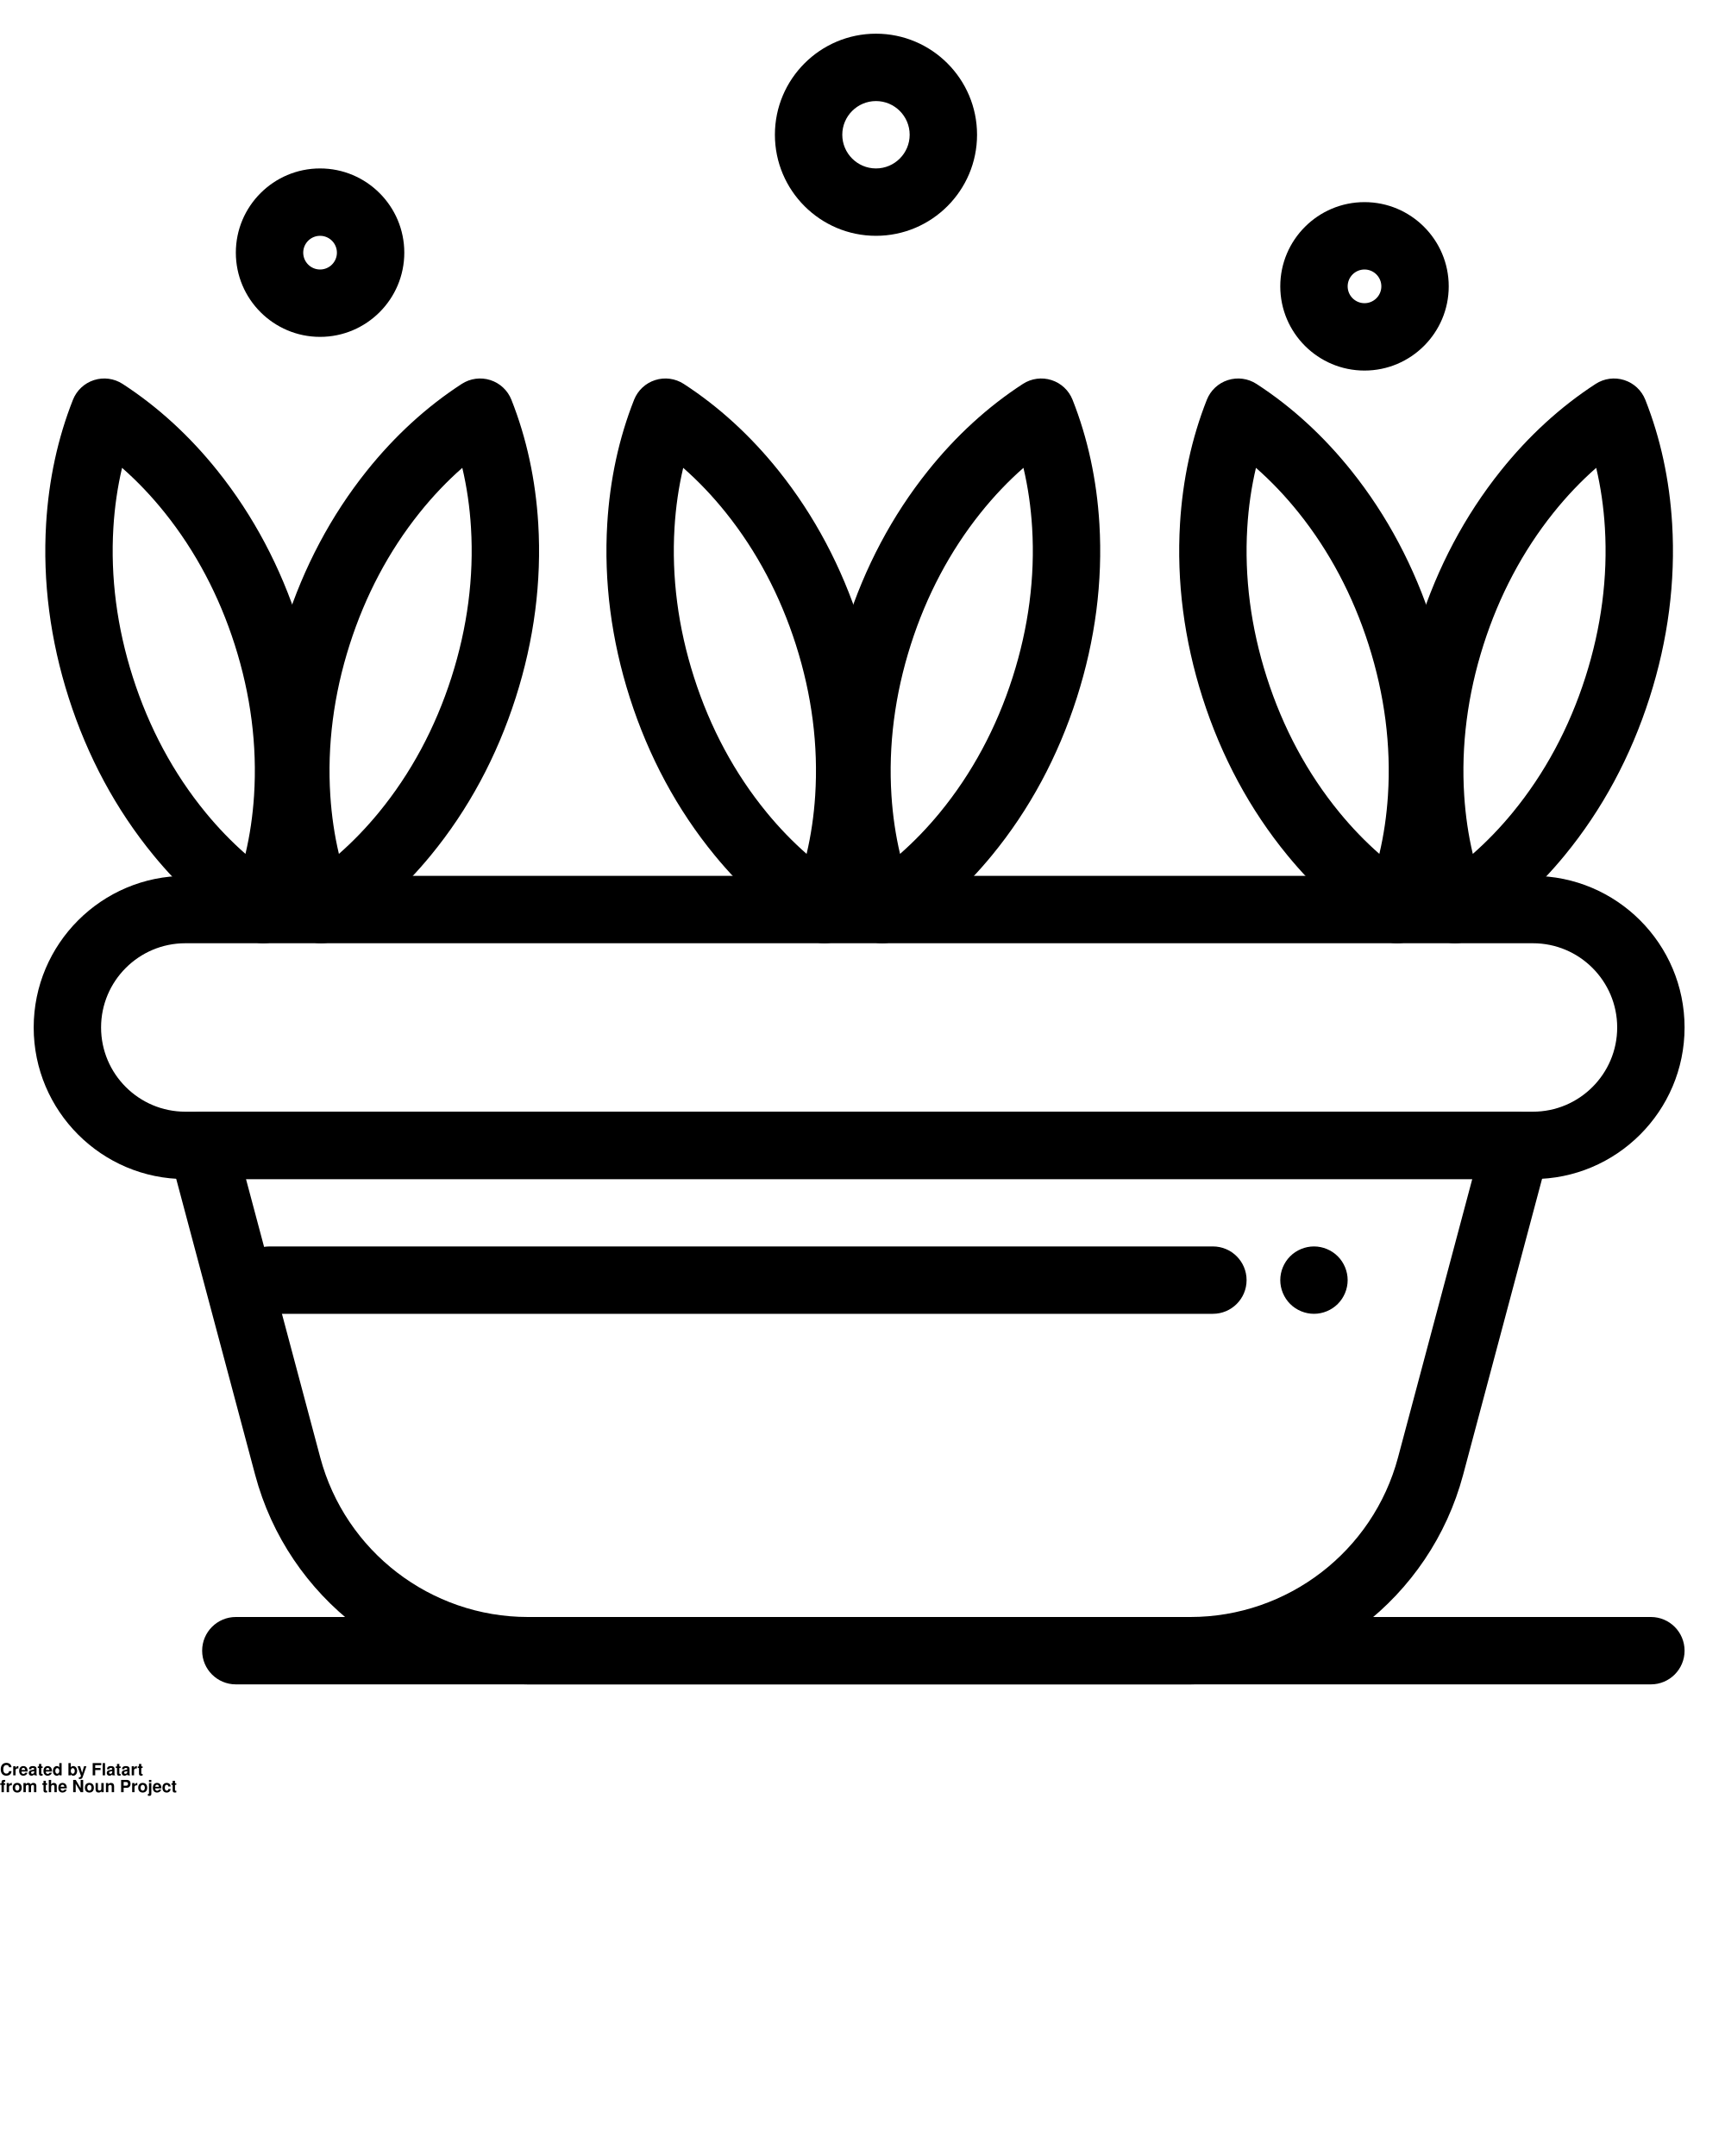
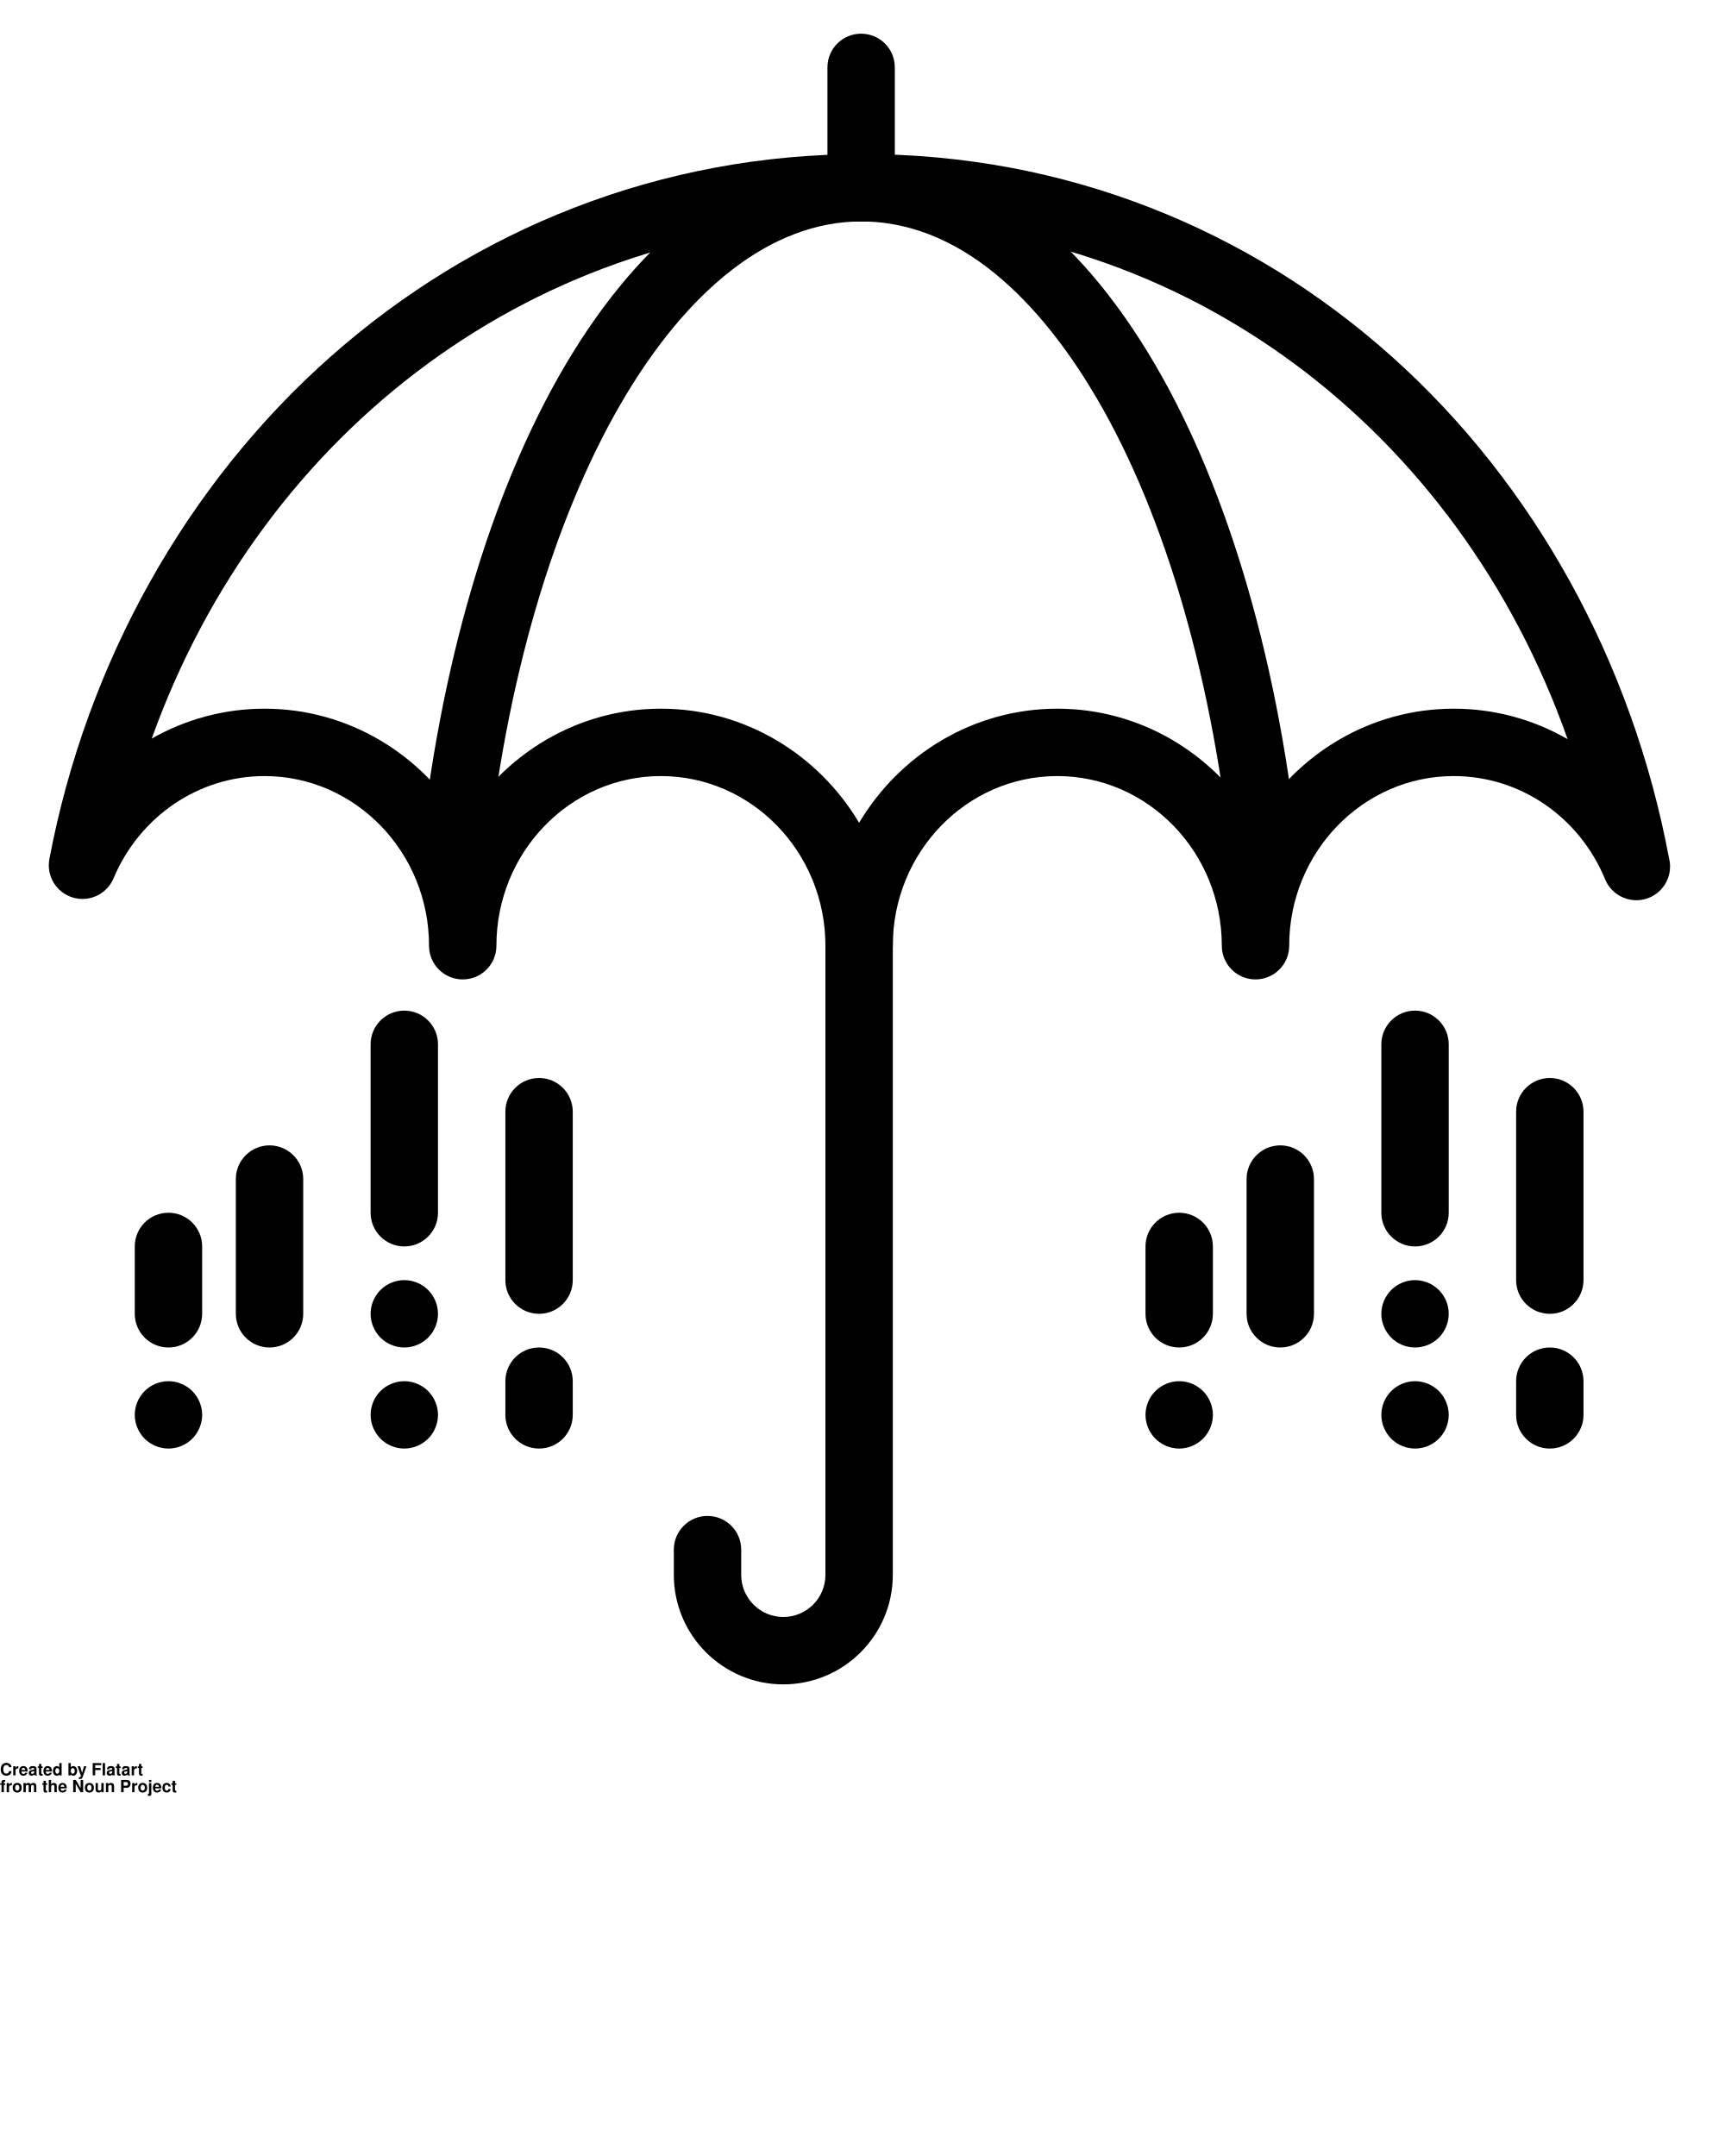
<svg xmlns="http://www.w3.org/2000/svg" version="1.1" x="0px" y="0px" viewBox="0 0 512 640" style="enable-background:new 0 0 512 512;" xml:space="preserve">
  <g>
    <g>
      <g>
-         <path d="M414.691,280c-1.91,0-3.803-0.547-5.441-1.609c-9.957-6.456-19.081-14.695-27.12-24.489     c-11.131-13.558-19.61-29.305-25.202-46.805c-5.471-17.114-7.721-34.487-6.688-51.634c0.784-13.042,3.463-25.42,7.961-36.789     c1.104-2.788,3.398-4.933,6.254-5.846c2.855-0.912,5.97-0.497,8.485,1.135c10.417,6.754,19.903,15.441,28.197,25.818     c10.604,13.266,18.722,28.566,24.126,45.475c5.528,17.299,7.768,34.85,6.654,52.166c-0.826,12.852-3.494,25.051-7.929,36.258     c-1.104,2.787-3.399,4.933-6.255,5.846C416.739,279.844,415.713,280,414.691,280z M372.781,138.876     c-1.345,5.699-2.208,11.645-2.577,17.788c-0.884,14.672,1.059,29.592,5.774,44.344c4.819,15.082,12.09,28.608,21.609,40.204     c3.695,4.501,7.647,8.6,11.821,12.263c1.312-5.558,2.165-11.353,2.55-17.336c0.952-14.813-0.981-29.884-5.746-44.794     c-4.659-14.576-11.623-27.723-20.698-39.077C381.561,147.32,377.304,142.844,372.781,138.876z" />
+         <path d="M372.647,290.737c-5.522,0-10-4.478-10-10c0-27.772-21.903-50.366-48.826-50.366s-48.827,22.594-48.827,50.366     c0,5.522-4.477,10-10,10s-10-4.478-10-10c0-27.772-21.904-50.366-48.827-50.366c-26.923,0-48.827,22.594-48.827,50.366     c0,5.522-4.477,10-10,10s-10-4.478-10-10c0-27.772-21.903-50.366-48.827-50.366c-19.469,0-37.059,11.914-44.812,30.352     c-1.983,4.717-7.208,7.177-12.104,5.698c-4.898-1.477-7.892-6.412-6.938-11.439c11.077-58.379,40.77-111.378,83.608-149.235     c21.524-19.021,45.768-33.842,72.058-44.052c27.265-10.588,56.111-15.957,85.739-15.957c29.658,0,58.453,5.383,85.586,15.999     c26.147,10.231,50.212,25.093,71.526,44.172c42.116,37.702,71.295,90.542,82.208,148.844c0.202,0.792,0.31,1.622,0.31,2.477     c0,5.32-4.156,9.671-9.398,9.982c-4.172,0.246-8.207-2.143-9.866-6.17c-7.685-18.632-25.331-30.671-44.955-30.671     c-26.924,0-48.827,22.594-48.827,50.366C382.647,286.26,378.17,290.737,372.647,290.737z M313.821,210.371     c24.892,0,46.737,13.577,58.826,33.87c12.089-20.293,33.936-33.87,58.827-33.87c12.13,0,23.714,3.227,33.813,9.042     C432.745,127.193,351.367,65.737,256.064,65.737c-95.887,0-177.985,61.394-211.032,153.508c10.031-5.708,21.5-8.874,33.483-8.874     c24.892,0,46.738,13.577,58.827,33.87c12.089-20.293,33.935-33.87,58.827-33.87s46.738,13.577,58.827,33.87     C267.083,223.948,288.93,210.371,313.821,210.371z" />
      </g>
      <g>
-         <path d="M431.86,280c-1.021,0-2.048-0.156-3.043-0.475c-2.855-0.913-5.151-3.059-6.255-5.846     c-4.434-11.205-7.102-23.404-7.928-36.258c-1.114-17.315,1.125-34.867,6.654-52.166c5.402-16.906,13.52-32.206,24.125-45.475     c8.296-10.379,17.783-19.065,28.197-25.818c2.515-1.631,5.629-2.046,8.484-1.135c2.855,0.913,5.151,3.058,6.254,5.846     c4.498,11.365,7.178,23.742,7.963,36.789c1.033,17.145-1.218,34.518-6.688,51.635c-5.594,17.5-14.072,33.247-25.202,46.805     c-8.04,9.794-17.165,18.033-27.121,24.489C435.663,279.453,433.771,280,431.86,280z M473.771,138.876     c-4.521,3.967-8.779,8.444-12.733,13.391c-9.076,11.356-16.04,24.503-20.697,39.077c-4.766,14.911-6.699,29.981-5.746,44.794     c0.385,5.984,1.238,11.779,2.549,17.336c4.175-3.664,8.126-7.761,11.821-12.263c9.52-11.596,16.79-25.123,21.61-40.204     c4.715-14.755,6.658-29.674,5.775-44.344C475.979,150.521,475.116,144.575,473.771,138.876z" />
+         <path d="M375.662,267.23c-5.09,0-9.442-3.869-9.942-9.04c-5.311-54.989-19.546-104.633-40.082-139.786     c-14.037-24.026-37.583-52.667-70.043-52.667c-53.365,0-100.114,80.788-111.159,192.097c-0.545,5.496-5.443,9.52-10.938,8.963     c-5.496-0.545-9.509-5.442-8.964-10.938c5.719-57.63,21.13-110.089,43.395-147.712c11.473-19.387,24.513-34.581,38.758-45.159     c15.414-11.447,31.869-17.25,48.908-17.25c33.203,0,63.395,21.639,87.312,62.578c21.966,37.599,37.138,90.143,42.722,147.953     c0.53,5.498-3.495,10.384-8.993,10.916C376.309,267.215,375.983,267.23,375.662,267.23z" />
      </g>
      <g>
-         <path d="M78.139,280c-1.91,0-3.803-0.547-5.441-1.609c-9.956-6.456-19.08-14.695-27.12-24.489     c-11.13-13.558-19.609-29.305-25.202-46.805c-5.47-17.116-7.721-34.489-6.688-51.635c0.785-13.045,3.464-25.423,7.963-36.789     c1.103-2.788,3.398-4.933,6.254-5.846s5.97-0.497,8.485,1.135c10.415,6.754,19.902,15.44,28.196,25.818     c10.604,13.266,18.721,28.566,24.125,45.475c5.529,17.299,7.768,34.85,6.654,52.166c-0.826,12.852-3.494,25.051-7.929,36.258     c-1.103,2.787-3.398,4.933-6.254,5.846C80.188,279.844,79.161,280,78.139,280z M36.229,138.876     c-1.345,5.698-2.208,11.645-2.578,17.788c-0.883,14.67,1.06,29.59,5.775,44.344c4.82,15.082,12.09,28.608,21.61,40.204     c3.695,4.501,7.647,8.599,11.821,12.263c1.312-5.558,2.165-11.353,2.55-17.336c0.953-14.813-0.98-29.884-5.746-44.794     c-4.659-14.576-11.623-27.723-20.698-39.077C45.009,147.32,40.751,142.844,36.229,138.876z" />
+         <path d="M232.497,500C214.578,500,200,485.422,200,467.503V460c0-5.522,4.477-10,10-10s10,4.478,10,10v7.503     c0,6.891,5.606,12.497,12.497,12.497s12.498-5.606,12.498-12.497V260c0-5.523,4.477-10,10-10s10,4.477,10,10v207.503     C264.995,485.422,250.417,500,232.497,500z" />
      </g>
      <g>
-         <path d="M95.309,280c-1.022,0-2.048-0.156-3.044-0.475c-2.855-0.913-5.151-3.059-6.254-5.846     c-4.435-11.206-7.102-23.405-7.929-36.258c-1.114-17.314,1.125-34.866,6.654-52.166c5.404-16.908,13.521-32.208,24.125-45.476     c8.294-10.377,17.781-19.064,28.196-25.818c2.516-1.631,5.63-2.047,8.485-1.135c2.855,0.913,5.151,3.058,6.254,5.846     c4.498,11.365,7.177,23.742,7.963,36.789c1.033,17.146-1.218,34.519-6.688,51.635c-5.594,17.5-14.073,33.248-25.203,46.805     c-8.039,9.792-17.163,18.031-27.12,24.488C99.112,279.453,97.219,280,95.309,280z M137.218,138.876     c-4.521,3.968-8.779,8.444-12.733,13.391c-9.076,11.354-16.04,24.502-20.698,39.077c-4.766,14.911-6.699,29.982-5.746,44.793     c0.385,5.984,1.238,11.779,2.549,17.336c4.174-3.664,8.126-7.762,11.821-12.262c9.519-11.595,16.79-25.122,21.61-40.204     c4.715-14.754,6.658-29.673,5.775-44.344C139.427,150.521,138.564,144.575,137.218,138.876z" />
+         <path d="M255.594,65.737c-5.523,0-10-4.477-10-10V20c0-5.523,4.477-10,10-10s10,4.477,10,10v35.737     C265.594,61.26,261.117,65.737,255.594,65.737z" />
      </g>
      <g>
-         <path d="M244.691,280c-1.91,0-3.803-0.547-5.441-1.609c-9.957-6.457-19.081-14.696-27.12-24.489     c-11.129-13.557-19.608-29.304-25.202-46.805c-5.47-17.116-7.721-34.489-6.688-51.635c0.786-13.047,3.465-25.424,7.963-36.789     c1.103-2.788,3.398-4.933,6.254-5.846c2.855-0.913,5.97-0.497,8.485,1.135c10.415,6.754,19.902,15.44,28.196,25.818     c10.605,13.268,18.722,28.567,24.125,45.475c5.529,17.3,7.768,34.852,6.654,52.167c-0.826,12.853-3.493,25.051-7.928,36.257     c-1.103,2.787-3.398,4.933-6.254,5.846C246.74,279.844,245.713,280,244.691,280z M202.782,138.876     c-1.346,5.698-2.208,11.644-2.579,17.789c-0.883,14.67,1.06,29.589,5.775,44.343c4.821,15.082,12.091,28.609,21.61,40.204     c3.695,4.501,7.647,8.599,11.821,12.263c1.311-5.557,2.165-11.353,2.549-17.336c0.953-14.812-0.98-29.883-5.746-44.794     c-4.658-14.575-11.622-27.723-20.698-39.077C211.561,147.32,207.303,142.844,202.782,138.876z" />
+         <path d="M120,370c-5.523,0-10-4.478-10-10v-50c0-5.522,4.477-10,10-10s10,4.478,10,10v50C130,365.522,125.523,370,120,370z" />
      </g>
      <g>
-         <path d="M261.86,280c-1.021,0-2.048-0.156-3.043-0.475c-2.856-0.913-5.151-3.059-6.254-5.846     c-4.435-11.206-7.102-23.405-7.929-36.258c-1.113-17.316,1.125-34.868,6.655-52.166c5.403-16.906,13.52-32.206,24.125-45.475     c8.296-10.379,17.783-19.065,28.197-25.818c2.516-1.631,5.629-2.046,8.484-1.135c2.855,0.913,5.151,3.058,6.254,5.846     c4.498,11.365,7.178,23.742,7.963,36.789c1.033,17.145-1.218,34.518-6.688,51.635c-5.594,17.5-14.072,33.247-25.202,46.805     c-8.04,9.794-17.165,18.033-27.121,24.489C265.663,279.453,263.771,280,261.86,280z M303.771,138.876     c-4.521,3.967-8.779,8.444-12.733,13.391c-9.076,11.356-16.04,24.503-20.697,39.077c-4.766,14.91-6.699,29.981-5.747,44.794     c0.385,5.983,1.238,11.779,2.55,17.336c4.174-3.664,8.126-7.762,11.821-12.263c9.52-11.596,16.79-25.123,21.61-40.204     c4.715-14.755,6.658-29.674,5.775-44.344C305.979,150.521,305.116,144.575,303.771,138.876z" />
+         <path d="M160,390c-5.523,0-10-4.478-10-10v-50c0-5.522,4.477-10,10-10s10,4.478,10,10v50C170,385.522,165.523,390,160,390z" />
      </g>
      <g>
-         <path d="M455,350H55c-24.813,0-45-20.187-45-45s20.187-45,45-45h400c24.813,0,45,20.187,45,45S479.813,350,455,350z M55,280     c-13.785,0-25,11.215-25,25s11.215,25,25,25h400c13.785,0,25-11.215,25-25s-11.215-25-25-25H55z" />
+         <path d="M80,400c-5.523,0-10-4.478-10-10v-40c0-5.522,4.477-10,10-10s10,4.478,10,10v40C90,395.522,85.523,400,80,400z" />
      </g>
      <g>
-         <path d="M95,100c-13.785,0-25-11.215-25-25s11.215-25,25-25s25,11.215,25,25S108.785,100,95,100z M95,70c-2.757,0-5,2.243-5,5     s2.243,5,5,5s5-2.243,5-5S97.757,70,95,70z" />
+         <path d="M50,400c-5.523,0-10-4.478-10-10v-20c0-5.522,4.477-10,10-10s10,4.478,10,10v20C60,395.522,55.523,400,50,400z" />
      </g>
      <g>
-         <path d="M405,110c-13.785,0-25-11.215-25-25s11.215-25,25-25s25,11.215,25,25S418.785,110,405,110z M405,80c-2.757,0-5,2.243-5,5     s2.243,5,5,5s5-2.243,5-5S407.757,80,405,80z" />
+         <path d="M160,430c-5.523,0-10-4.478-10-10v-10c0-5.522,4.477-10,10-10s10,4.478,10,10v10C170,425.522,165.523,430,160,430z" />
      </g>
      <g>
-         <path d="M260,70c-16.542,0-30-13.458-30-30s13.458-30,30-30s30,13.458,30,30S276.542,70,260,70z M260,30c-5.514,0-10,4.486-10,10     s4.486,10,10,10c5.514,0,10-4.486,10-10S265.514,30,260,30z" />
+         <path d="M120,400c-2.63,0-5.21-1.07-7.07-2.931C111.07,395.21,110,392.63,110,390s1.07-5.21,2.93-7.07     c1.86-1.86,4.44-2.93,7.07-2.93c2.63,0,5.21,1.069,7.07,2.93S130,387.37,130,390s-1.07,5.21-2.93,7.069     C125.21,398.93,122.63,400,120,400z" />
      </g>
      <g>
-         <path d="M353.306,500H156.695c-37.904,0-71.199-25.579-80.965-62.204l-25.392-95.22c-0.8-3.001-0.16-6.205,1.733-8.669     C53.963,331.444,56.893,330,60,330h390c3.106,0,6.037,1.444,7.93,3.907c1.893,2.464,2.533,5.668,1.732,8.669l-25.392,95.22     C424.504,474.421,391.21,500,353.306,500z M73.016,350l22.038,82.644C102.49,460.526,127.837,480,156.695,480h196.611     c28.857,0,54.205-19.474,61.641-47.356L436.984,350H73.016z" />
+         <path d="M120,430c-2.63,0-5.21-1.07-7.07-2.931C111.07,425.21,110,422.63,110,420s1.07-5.21,2.93-7.07     c1.86-1.86,4.44-2.93,7.07-2.93c2.63,0,5.21,1.069,7.07,2.93S130,417.37,130,420s-1.07,5.21-2.93,7.069     C125.21,428.93,122.63,430,120,430z" />
      </g>
      <g>
-         <path d="M360,390H80c-5.523,0-10-4.478-10-10s4.477-10,10-10h280c5.522,0,10,4.478,10,10S365.522,390,360,390z" />
+         <path d="M50,430c-2.63,0-5.21-1.07-7.07-2.931C41.07,425.21,40,422.63,40,420s1.07-5.21,2.93-7.07c1.86-1.86,4.44-2.93,7.07-2.93     c2.63,0,5.21,1.069,7.07,2.93S60,417.37,60,420s-1.07,5.21-2.93,7.069C55.21,428.93,52.63,430,50,430z" />
      </g>
      <g>
-         <path d="M490,500H70c-5.523,0-10-4.478-10-10s4.477-10,10-10h420c5.522,0,10,4.478,10,10S495.522,500,490,500z" />
+         <path d="M420,370c-5.522,0-10-4.478-10-10v-50c0-5.522,4.478-10,10-10s10,4.478,10,10v50C430,365.522,425.522,370,420,370z" />
      </g>
      <g>
-         <path d="M390,390c-2.63,0-5.21-1.07-7.07-2.931c-1.86-1.859-2.93-4.439-2.93-7.069s1.069-5.21,2.93-7.07S387.37,370,390,370     s5.21,1.069,7.069,2.93c1.86,1.86,2.931,4.44,2.931,7.07s-1.07,5.21-2.931,7.069C395.21,388.93,392.63,390,390,390z" />
+         <path d="M460,390c-5.522,0-10-4.478-10-10v-50c0-5.522,4.478-10,10-10s10,4.478,10,10v50C470,385.522,465.522,390,460,390z" />
+       </g>
+       <g>
+         <path d="M380,400c-5.522,0-10-4.478-10-10v-40c0-5.522,4.478-10,10-10s10,4.478,10,10v40C390,395.522,385.522,400,380,400z" />
+       </g>
+       <g>
+         <path d="M350,400c-5.522,0-10-4.478-10-10v-20c0-5.522,4.478-10,10-10s10,4.478,10,10v20C360,395.522,355.522,400,350,400z" />
+       </g>
+       <g>
+         <path d="M460,430c-5.522,0-10-4.478-10-10v-10c0-5.522,4.478-10,10-10s10,4.478,10,10v10C470,425.522,465.522,430,460,430z" />
+       </g>
+       <g>
+         <path d="M420,400c-2.63,0-5.21-1.07-7.07-2.931c-1.86-1.859-2.93-4.439-2.93-7.069s1.069-5.21,2.93-7.07S417.37,380,420,380     s5.21,1.069,7.069,2.93c1.86,1.86,2.931,4.44,2.931,7.07s-1.07,5.21-2.931,7.069C425.21,398.93,422.63,400,420,400z" />
+       </g>
+       <g>
+         <path d="M420,430c-2.63,0-5.21-1.07-7.07-2.931c-1.86-1.859-2.93-4.439-2.93-7.069s1.069-5.21,2.93-7.07S417.37,410,420,410     s5.21,1.069,7.069,2.93c1.86,1.86,2.931,4.44,2.931,7.07s-1.07,5.21-2.931,7.069C425.21,428.93,422.63,430,420,430z" />
+       </g>
+       <g>
+         <path d="M350,430c-2.63,0-5.21-1.07-7.07-2.931c-1.86-1.859-2.93-4.439-2.93-7.069s1.069-5.21,2.93-7.07S347.37,410,350,410     s5.21,1.069,7.069,2.93c1.86,1.86,2.931,4.44,2.931,7.07s-1.07,5.21-2.931,7.069C355.21,428.93,352.63,430,350,430z" />
      </g>
    </g>
  </g>
  <text x="0" y="527" fill="#000000" font-size="5px" font-weight="bold" font-family="'Helvetica Neue', Helvetica, Arial-Unicode, Arial, Sans-serif">Created by Flatart</text>
  <text x="0" y="532" fill="#000000" font-size="5px" font-weight="bold" font-family="'Helvetica Neue', Helvetica, Arial-Unicode, Arial, Sans-serif">from the Noun Project</text>
</svg>
